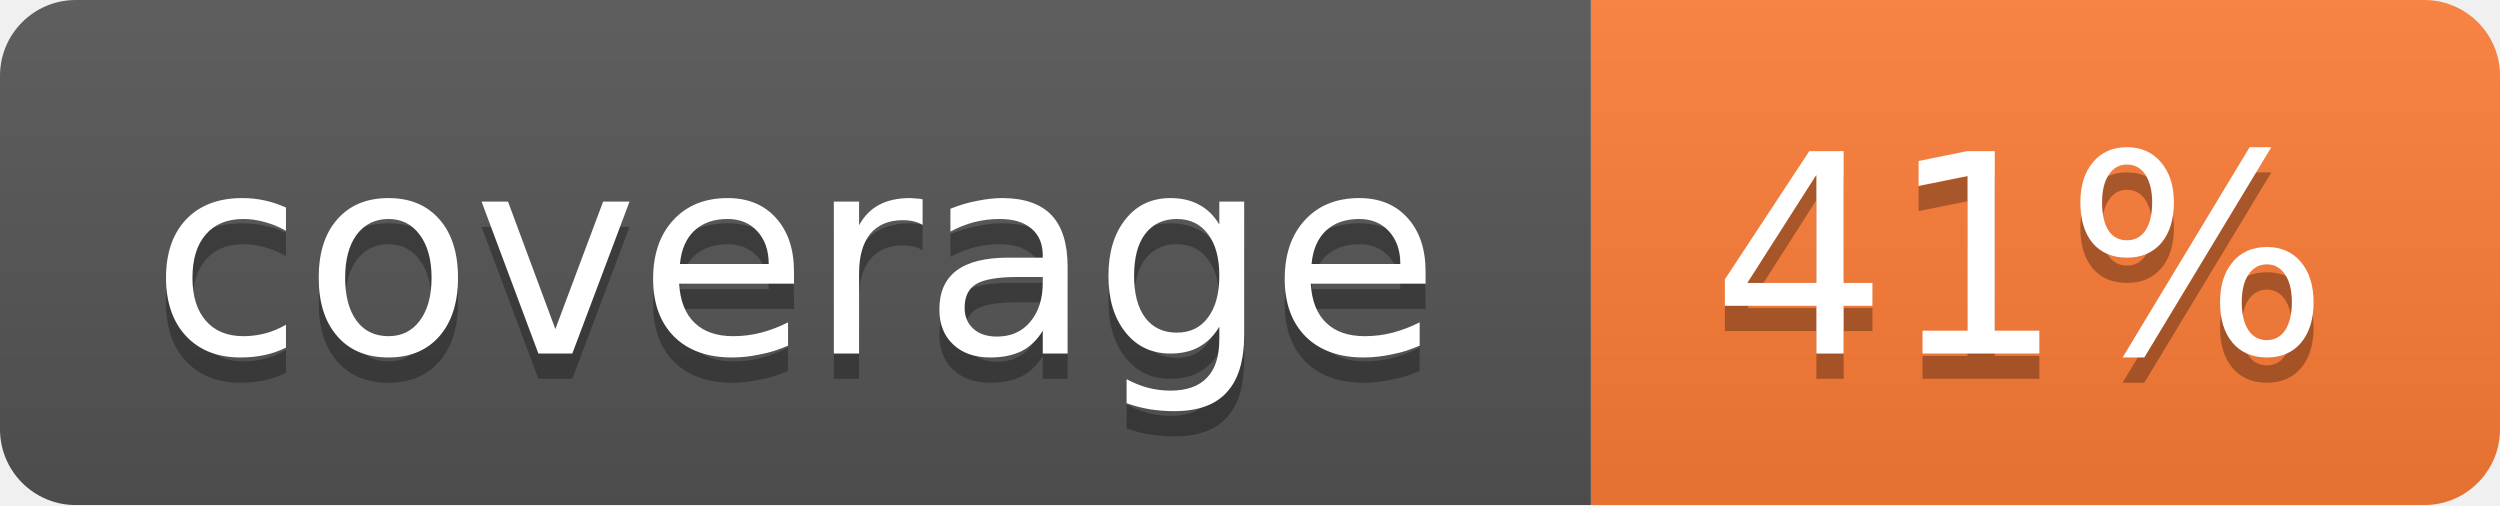
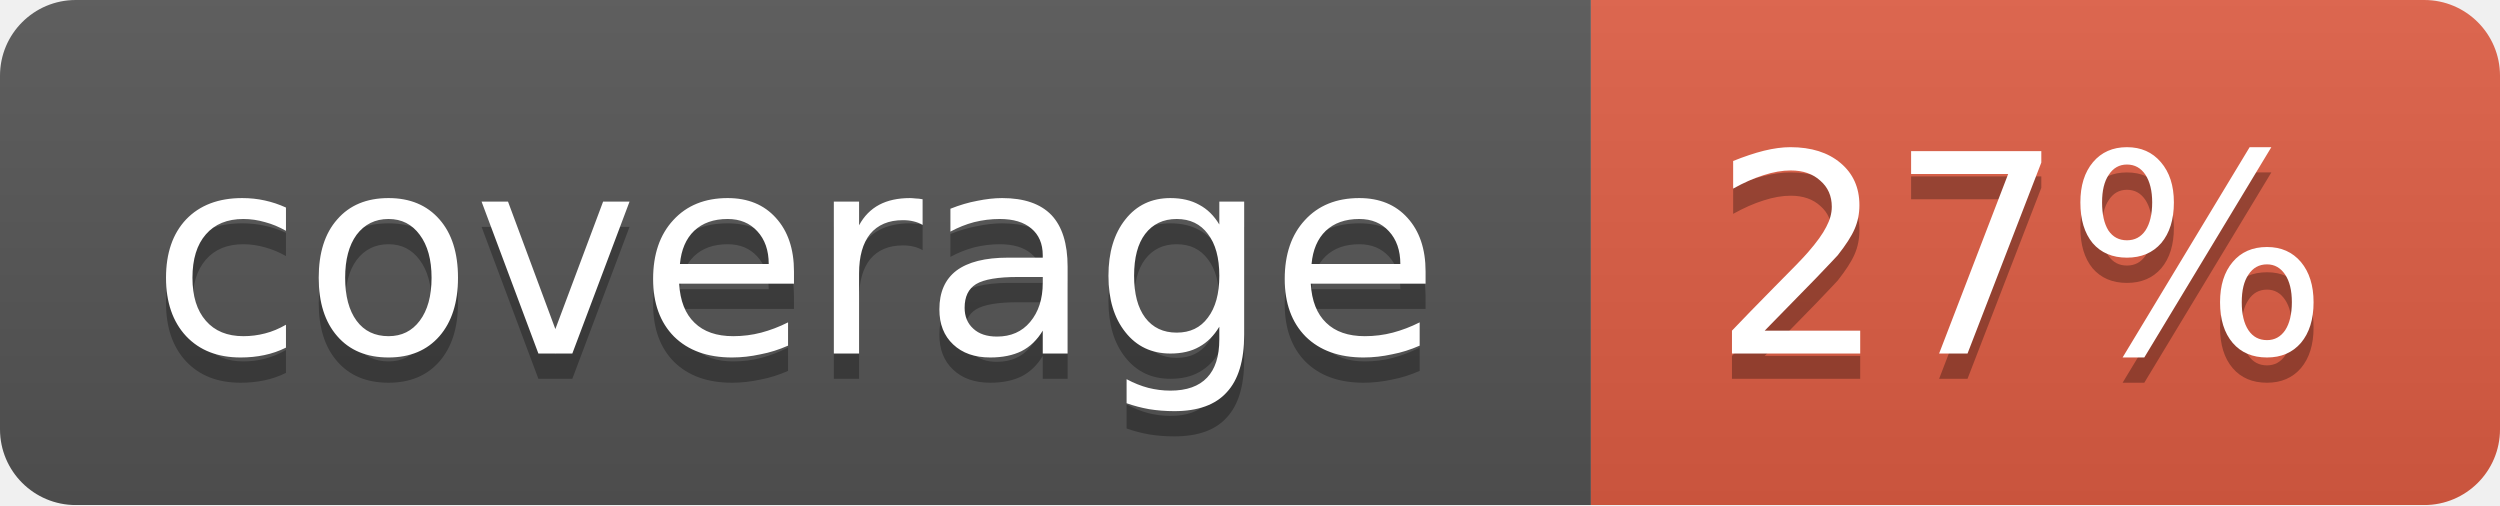
<svg xmlns="http://www.w3.org/2000/svg" width="99" height="20">
  <linearGradient id="b" x2="0" y2="100%">
    <stop offset="0" stop-color="#bbb" stop-opacity=".1" />
    <stop offset="1" stop-opacity=".1" />
  </linearGradient>
  <mask id="a">
    <rect width="99" height="20" rx="3" fill="#fff" />
  </mask>
  <g mask="url(#a)">
    <path fill="#555" d="M0 0h63v20H0z" />
-     <path fill="#fe7d37" d="M63 0h36v20H63z" />
+     <path fill="#e05d44" d="M63 0h36v20H63z" />
    <path fill="url(#b)" d="M0 0h99v20H0z" />
  </g>
  <g fill="#fff" text-anchor="middle" font-family="DejaVu Sans,Verdana,Geneva,sans-serif" font-size="11">
    <text x="31.5" y="15" fill="#010101" fill-opacity=".3">coverage</text>
    <text x="31.5" y="14">coverage</text>
-     <text x="80" y="15" fill="#010101" fill-opacity=".3">41%</text>
-     <text x="80" y="14">41%</text>
+     <text x="80" y="15" fill="#010101" fill-opacity=".3">27%</text>
+     <text x="80" y="14">27%</text>
  </g>
</svg>
